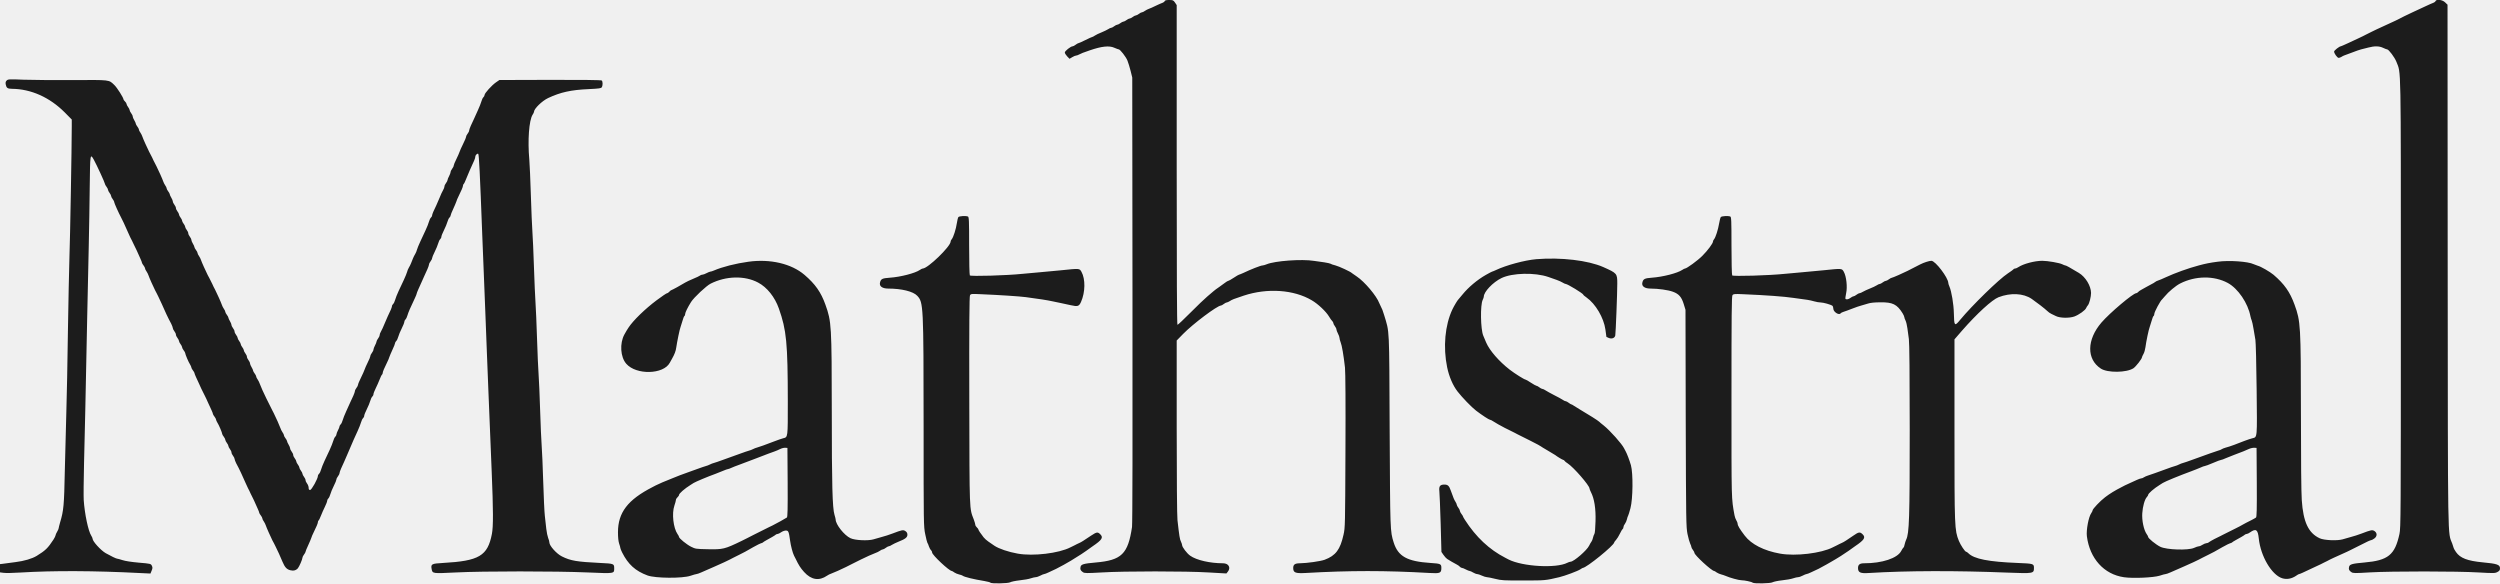
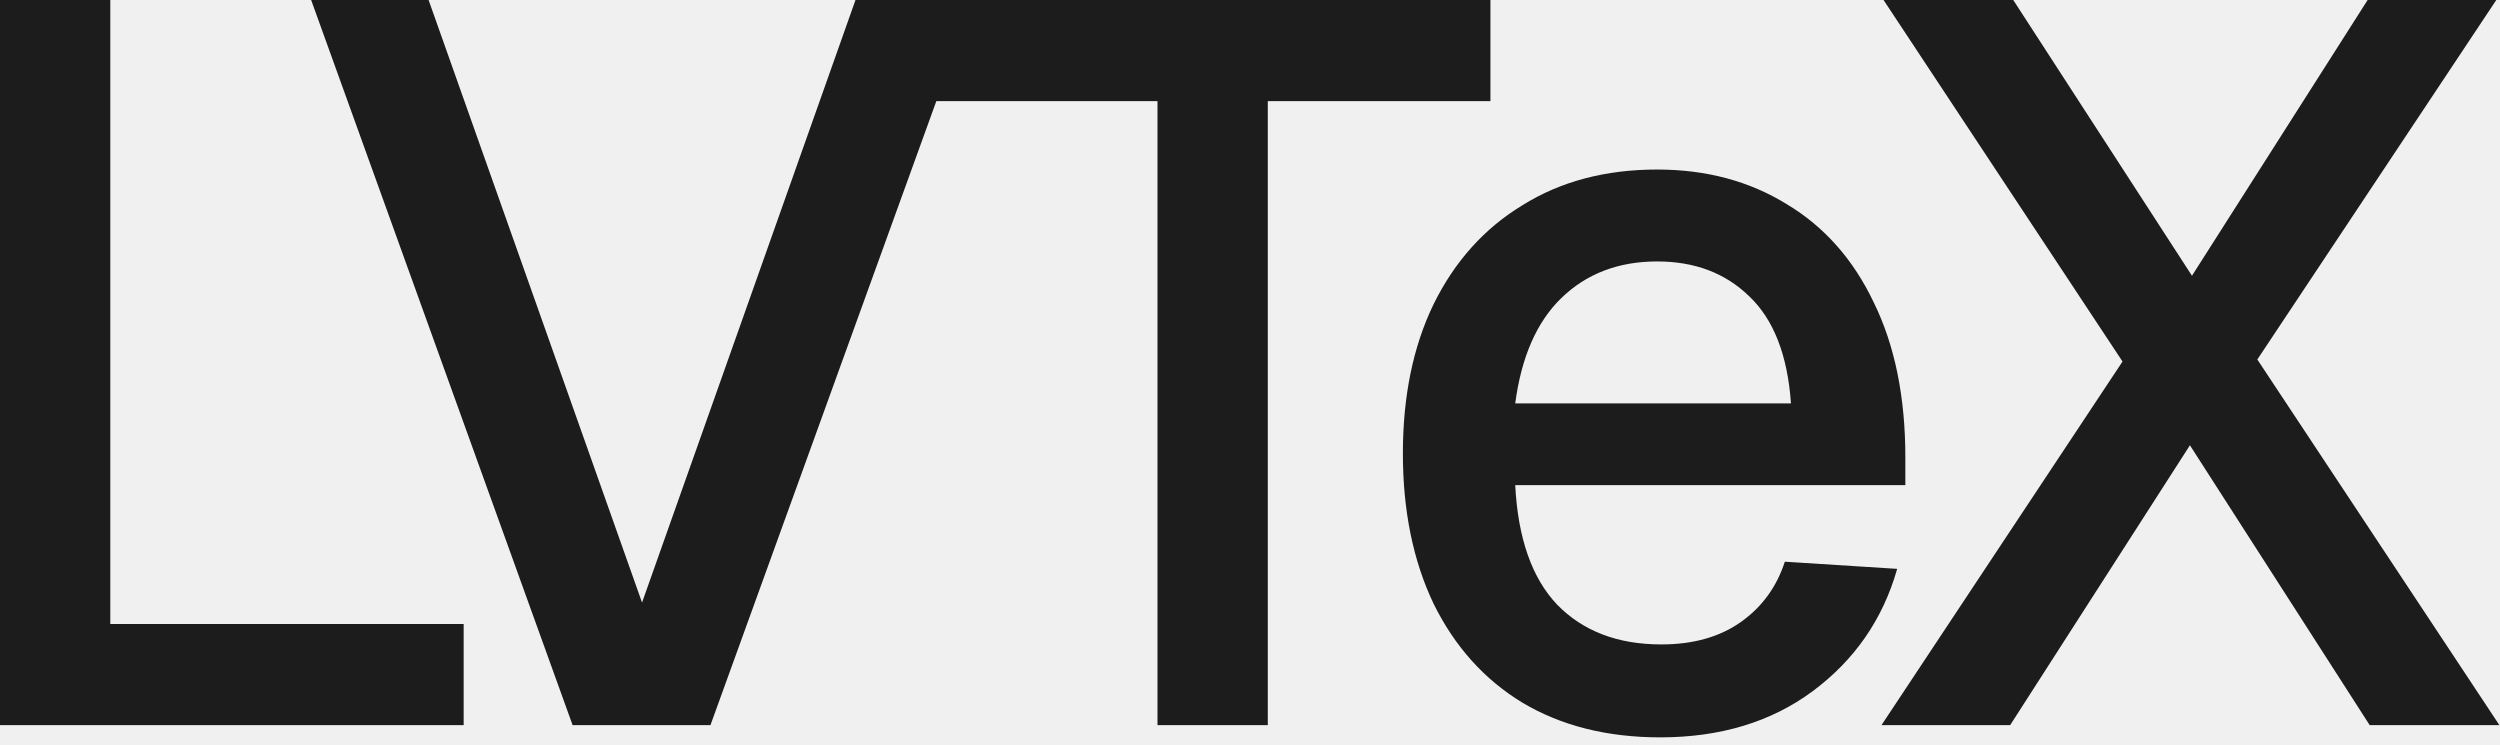
- <svg xmlns="http://www.w3.org/2000/svg" viewBox="0 0 810 189" width="810" height="189" role="img" aria-labelledby="t d">
+ <svg xmlns="http://www.w3.org/2000/svg" viewBox="0 0 235 70" width="235" height="70" role="img" aria-labelledby="t d">
  <style>path{fill:#1C1C1C}@media (prefers-color-scheme:dark){path{fill:#FFFFFF}}</style>
-   <g transform="matrix(0.025 0 0 -0.025 0 189)">
-     <path d="M15094 7545 c-3 -8 -16 -17 -27 -21 -12 -4 -52 -21 -89 -39 -36 -18 -77 -36 -90 -40 -13 -4 -35 -16 -50 -26 -14 -11 -32 -19 -40 -19 -7 0 -24 -9 -38 -20 -14 -11 -32 -20 -40 -20 -8 0 -26 -9 -40 -20 -14 -11 -32 -20 -40 -20 -8 0 -26 -9 -40 -20 -14 -11 -32 -20 -40 -20 -8 0 -26 -9 -40 -20 -14 -11 -32 -20 -40 -20 -8 0 -26 -9 -40 -20 -14 -11 -31 -20 -38 -20 -8 0 -26 -8 -40 -18 -15 -10 -54 -28 -87 -42 -33 -13 -72 -31 -87 -42 -14 -10 -30 -18 -35 -18 -4 0 -44 -18 -88 -40 -44 -22 -84 -40 -90 -40 -5 0 -21 -9 -35 -20 -14 -11 -31 -20 -38 -20 -25 0 -102 -61 -102 -80 0 -11 14 -33 30 -50 l31 -32 35 21 c19 12 42 21 51 21 8 0 27 7 41 15 25 13 48 23 137 53 154 53 251 63 317 33 26 -11 51 -21 57 -21 18 0 94 -97 113 -146 11 -27 29 -87 41 -134 l21 -85 3 -2880 c2 -1797 0 -2904 -6 -2945 -52 -350 -135 -431 -471 -460 -156 -14 -188 -23 -196 -56 -8 -32 0 -49 30 -69 22 -15 44 -15 243 -4 291 18 1094 18 1387 0 l230 -13 18 22 c43 53 11 110 -62 110 -168 0 -343 40 -425 98 -43 30 -105 112 -105 138 0 8 -7 28 -15 45 -15 28 -22 73 -45 279 -6 48 -10 569 -10 1206 l0 1121 83 85 c127 130 442 367 490 368 6 0 23 9 37 20 14 11 31 20 38 20 7 0 25 8 39 17 30 20 55 30 183 72 306 101 649 77 881 -61 81 -47 186 -147 223 -210 15 -25 33 -52 41 -58 8 -7 15 -19 15 -27 0 -8 9 -26 20 -40 11 -14 20 -33 20 -42 0 -9 9 -33 20 -54 11 -20 20 -46 20 -57 0 -11 7 -37 15 -57 16 -38 38 -167 56 -327 6 -57 9 -457 6 -1080 -4 -964 -4 -994 -25 -1086 -43 -193 -101 -271 -246 -325 -53 -19 -228 -44 -318 -45 -65 0 -88 -16 -88 -61 0 -61 28 -72 159 -65 578 33 1034 33 1611 0 134 -8 150 -1 150 66 0 51 -10 56 -140 64 -304 20 -421 85 -478 266 -46 147 -45 142 -52 1445 -6 1376 -1 1267 -71 1500 -20 66 -26 80 -48 123 -5 9 -12 24 -15 32 -35 95 -192 281 -294 348 -31 20 -59 40 -62 43 -12 16 -170 89 -215 100 -28 6 -55 16 -61 21 -6 4 -42 12 -80 18 -38 5 -98 14 -134 19 -160 26 -508 0 -614 -44 -19 -8 -43 -15 -52 -15 -24 0 -152 -50 -254 -99 -25 -11 -49 -21 -53 -21 -4 0 -35 -18 -68 -40 -33 -22 -65 -40 -71 -40 -5 0 -23 -10 -38 -22 -16 -13 -52 -39 -80 -58 -29 -19 -62 -44 -74 -55 -11 -11 -48 -42 -81 -69 -33 -28 -131 -121 -217 -208 -86 -87 -162 -158 -168 -158 -7 0 -10 635 -10 2072 l0 2072 -22 33 c-21 30 -27 33 -76 33 -37 0 -54 -4 -58 -15z M31564 7545 c-3 -8 -16 -17 -27 -21 -12 -4 -58 -24 -102 -45 -44 -20 -120 -56 -170 -79 -49 -23 -98 -46 -107 -51 -27 -14 -61 -31 -80 -41 -10 -4 -26 -12 -35 -17 -16 -8 -87 -41 -243 -112 -25 -12 -53 -25 -62 -30 -10 -5 -27 -13 -38 -19 -11 -5 -29 -14 -40 -20 -11 -5 -28 -14 -37 -19 -10 -5 -38 -18 -63 -30 -25 -11 -84 -38 -131 -61 -47 -22 -89 -40 -92 -40 -18 0 -87 -54 -87 -68 0 -25 41 -82 59 -82 9 0 25 6 36 13 11 8 29 16 40 20 11 3 56 20 100 37 44 18 96 35 115 40 19 4 62 15 95 24 78 21 141 20 190 -4 22 -11 45 -19 52 -20 21 0 98 -104 120 -160 62 -164 58 63 58 -3135 0 -2772 -1 -2904 -18 -2985 -59 -272 -146 -343 -454 -370 -159 -14 -191 -23 -199 -56 -8 -32 0 -49 30 -69 22 -15 44 -15 243 -3 278 16 1129 16 1407 -1 196 -11 212 -11 243 6 26 14 33 24 33 48 0 47 -39 60 -225 77 -197 19 -291 55 -345 133 -16 24 -30 47 -30 52 0 4 -9 30 -19 58 -60 157 -56 -92 -59 3612 l-2 3372 -31 30 c-35 35 -114 45 -125 16z M86 6516 c-13 -13 -16 -26 -12 -49 9 -47 23 -57 80 -58 248 -2 489 -110 684 -305 l92 -93 0 -88 c0 -262 -21 -1448 -30 -1693 -5 -157 -14 -595 -20 -975 -5 -379 -14 -841 -20 -1025 -6 -184 -15 -531 -20 -770 -9 -452 -15 -517 -61 -670 -10 -36 -19 -71 -19 -77 0 -7 -9 -27 -20 -45 -11 -18 -20 -39 -20 -46 0 -7 -12 -31 -27 -55 -73 -112 -105 -142 -217 -211 -61 -37 -163 -67 -276 -81 -63 -8 -134 -17 -158 -21 l-42 -5 0 -54 0 -53 48 -6 c26 -4 124 -2 217 4 427 26 958 24 1557 -7 l128 -6 15 37 c13 31 14 41 3 64 -13 26 -15 27 -168 40 -94 8 -178 21 -213 33 -31 10 -63 19 -70 19 -11 0 -82 34 -147 71 -63 36 -170 153 -170 187 0 7 -8 25 -17 39 -39 59 -86 283 -98 463 -3 47 -1 258 4 470 10 374 20 842 41 1895 6 281 15 692 20 915 5 223 11 578 13 790 5 415 6 425 53 340 40 -73 144 -299 144 -313 0 -6 9 -23 20 -37 11 -14 20 -32 20 -40 0 -8 9 -26 20 -40 11 -14 20 -32 20 -40 0 -8 9 -26 20 -40 11 -14 20 -31 20 -39 0 -12 58 -142 91 -203 24 -47 32 -62 92 -198 21 -48 30 -67 49 -102 6 -13 14 -30 18 -38 4 -8 12 -24 17 -35 11 -20 32 -65 72 -156 12 -25 21 -50 21 -55 0 -5 9 -20 20 -34 11 -14 20 -31 20 -38 0 -8 8 -26 19 -40 10 -15 22 -38 26 -52 7 -24 67 -158 85 -192 6 -10 14 -27 20 -38 5 -11 14 -29 20 -40 19 -39 27 -55 47 -100 59 -132 68 -152 90 -195 6 -11 20 -39 32 -61 11 -23 21 -48 21 -57 0 -8 9 -26 20 -40 11 -14 20 -33 20 -44 0 -10 9 -29 20 -43 11 -14 20 -32 20 -40 0 -8 9 -26 20 -40 11 -14 20 -32 20 -40 0 -8 9 -26 20 -40 11 -14 20 -29 20 -35 0 -16 44 -120 63 -148 9 -15 17 -32 17 -39 0 -7 9 -24 20 -38 11 -14 20 -29 20 -34 0 -5 9 -30 21 -55 12 -25 30 -66 42 -91 20 -45 28 -63 47 -100 5 -11 14 -29 20 -40 19 -37 27 -55 47 -100 12 -25 30 -66 42 -91 12 -25 21 -50 21 -55 0 -5 9 -20 20 -34 11 -14 20 -31 20 -38 0 -7 8 -24 17 -39 19 -28 63 -132 63 -148 0 -5 9 -21 20 -35 11 -14 20 -32 20 -40 0 -8 9 -26 20 -40 11 -14 20 -32 20 -40 0 -8 9 -26 20 -40 11 -14 20 -33 20 -43 0 -11 9 -30 20 -44 11 -14 20 -32 20 -40 0 -9 10 -34 21 -57 12 -22 26 -50 32 -61 22 -43 31 -63 90 -195 11 -25 25 -54 30 -65 6 -11 14 -28 19 -37 4 -10 12 -26 16 -35 5 -10 14 -27 19 -38 11 -20 32 -65 72 -156 12 -25 21 -50 21 -55 0 -5 9 -20 20 -34 11 -14 20 -31 20 -38 0 -8 8 -26 19 -40 10 -15 22 -38 26 -52 7 -24 67 -158 85 -193 6 -9 15 -26 20 -37 6 -11 15 -29 20 -40 30 -60 60 -125 91 -200 30 -71 54 -98 100 -110 42 -11 75 -3 100 26 18 22 59 116 59 137 0 8 9 26 20 40 11 14 20 30 20 37 0 6 15 43 34 83 18 40 37 83 41 97 4 14 15 41 25 60 39 79 60 128 60 143 0 9 4 18 9 22 5 3 19 31 31 63 12 31 35 83 51 115 16 32 29 66 29 76 0 10 7 24 15 31 8 7 20 31 26 54 6 22 26 72 45 109 19 37 34 75 34 83 0 9 9 27 20 41 11 14 20 32 20 41 0 8 10 36 21 61 12 25 30 64 39 86 10 22 26 60 37 85 11 25 30 70 43 100 32 77 53 123 93 210 19 41 40 94 46 116 6 23 18 47 26 54 8 7 15 21 15 31 0 10 15 49 34 86 19 37 39 87 45 109 6 23 18 47 26 54 8 7 15 21 15 31 0 10 13 44 29 76 16 32 39 84 51 115 12 32 26 60 31 63 5 4 9 13 9 22 0 15 21 64 60 143 10 19 21 46 25 60 4 14 23 57 41 97 19 40 34 78 34 86 0 8 7 20 15 27 8 7 20 31 26 54 6 22 26 72 45 109 19 37 34 76 34 86 0 10 7 24 15 31 8 7 20 31 26 54 10 36 34 92 100 231 10 22 19 44 19 49 0 5 10 30 21 55 12 25 30 65 40 89 11 23 27 61 38 85 10 23 28 63 40 88 11 25 21 53 21 61 0 9 9 27 20 41 11 14 20 32 20 41 0 8 15 46 34 83 19 37 39 87 45 109 6 23 18 47 26 54 8 7 15 21 15 31 0 10 15 49 34 86 19 37 39 87 45 109 6 23 18 47 26 54 8 7 15 19 15 27 0 8 15 46 34 86 18 40 37 83 41 97 4 14 15 41 25 60 39 79 60 128 60 143 0 9 4 18 9 22 5 3 19 31 31 63 12 31 34 84 49 117 57 121 71 156 71 174 0 21 27 47 38 37 10 -10 22 -251 52 -1051 6 -143 14 -368 20 -500 5 -132 14 -359 20 -505 5 -146 14 -380 20 -520 6 -140 15 -367 20 -505 17 -437 29 -742 42 -1030 21 -505 22 -719 3 -815 -55 -285 -166 -350 -635 -376 -146 -8 -158 -14 -146 -79 12 -59 8 -59 314 -44 354 18 1292 18 1710 0 352 -15 342 -16 342 55 0 58 -6 60 -180 68 -305 15 -384 28 -498 85 -68 33 -162 138 -162 180 0 12 -7 38 -16 59 -8 20 -19 73 -24 117 -5 44 -13 121 -19 170 -6 50 -15 250 -21 445 -6 195 -15 405 -20 465 -5 61 -14 268 -20 460 -6 193 -15 402 -20 465 -5 63 -14 270 -20 460 -6 190 -15 401 -20 470 -5 69 -14 276 -20 460 -6 184 -15 389 -20 455 -5 66 -14 280 -20 475 -6 195 -15 402 -20 460 -23 250 -4 512 43 584 10 14 17 30 17 35 0 41 104 143 185 181 160 75 297 105 523 115 142 7 164 10 172 26 14 25 12 75 -2 86 -8 6 -263 9 -669 8 l-657 -2 -45 -31 c-54 -38 -147 -140 -147 -163 0 -9 -7 -22 -15 -29 -8 -7 -20 -31 -26 -54 -6 -22 -27 -75 -46 -116 -19 -41 -43 -93 -52 -115 -10 -22 -28 -61 -40 -86 -11 -25 -21 -53 -21 -61 0 -9 -9 -27 -20 -41 -11 -14 -20 -32 -20 -40 0 -9 -17 -51 -39 -94 -21 -43 -42 -89 -46 -103 -4 -14 -23 -56 -41 -93 -19 -37 -34 -75 -34 -83 0 -9 -9 -27 -20 -41 -11 -14 -20 -33 -20 -42 0 -9 -9 -33 -20 -54 -11 -20 -20 -43 -20 -51 0 -7 -9 -25 -20 -39 -11 -14 -20 -33 -20 -44 0 -10 -8 -31 -18 -48 -10 -16 -31 -61 -46 -100 -16 -38 -34 -81 -41 -95 -33 -65 -55 -119 -55 -132 0 -9 -7 -21 -15 -28 -8 -7 -20 -31 -26 -54 -6 -22 -26 -74 -45 -113 -19 -40 -49 -106 -68 -146 -19 -41 -38 -87 -42 -103 -3 -16 -14 -40 -22 -54 -9 -14 -22 -40 -29 -57 -7 -18 -19 -48 -26 -65 -7 -18 -20 -44 -29 -58 -8 -14 -19 -38 -22 -54 -4 -16 -23 -62 -42 -103 -19 -40 -49 -106 -68 -145 -19 -40 -39 -92 -45 -114 -6 -23 -18 -47 -26 -54 -8 -7 -15 -19 -15 -28 0 -13 -22 -67 -55 -132 -7 -14 -25 -56 -41 -95 -15 -38 -36 -83 -46 -100 -10 -16 -18 -38 -18 -48 0 -11 -9 -30 -20 -44 -11 -14 -20 -32 -20 -39 0 -8 -9 -31 -20 -51 -11 -21 -20 -45 -20 -54 0 -9 -9 -28 -20 -42 -11 -14 -20 -32 -20 -41 0 -8 -15 -46 -34 -83 -18 -37 -37 -79 -41 -93 -4 -14 -25 -60 -46 -103 -22 -43 -39 -85 -39 -94 0 -8 -9 -26 -20 -40 -11 -14 -20 -32 -20 -41 0 -8 -10 -36 -21 -61 -12 -25 -30 -64 -40 -86 -9 -22 -33 -74 -52 -115 -19 -41 -40 -94 -46 -116 -6 -23 -18 -47 -26 -54 -8 -7 -15 -19 -15 -26 0 -8 -9 -31 -20 -51 -11 -21 -20 -45 -20 -54 0 -9 -7 -22 -15 -29 -8 -7 -20 -31 -26 -54 -6 -22 -27 -75 -46 -116 -20 -41 -50 -106 -68 -145 -18 -38 -38 -89 -44 -111 -6 -23 -18 -47 -26 -54 -8 -7 -15 -19 -15 -28 0 -35 -81 -182 -101 -182 -14 0 -19 7 -19 29 0 15 -9 40 -20 54 -11 14 -20 33 -20 44 0 10 -9 29 -20 43 -11 14 -20 32 -20 40 0 8 -9 26 -20 40 -11 14 -20 32 -20 40 0 8 -9 26 -20 40 -11 14 -20 32 -20 40 0 8 -9 26 -20 40 -11 14 -20 33 -20 43 0 11 -9 30 -20 44 -11 14 -20 33 -20 42 0 9 -9 31 -20 49 -11 18 -20 38 -20 45 0 6 -9 23 -20 37 -11 14 -20 31 -20 38 0 8 -8 26 -19 40 -10 15 -22 38 -26 52 -7 22 -62 147 -86 193 -5 9 -13 26 -19 37 -6 11 -15 29 -20 40 -6 11 -15 29 -20 40 -6 11 -15 29 -20 40 -5 11 -14 28 -19 38 -24 45 -79 170 -86 192 -4 14 -16 37 -26 52 -11 14 -19 32 -19 40 0 7 -9 24 -20 38 -11 14 -20 31 -20 37 0 7 -9 27 -20 45 -11 18 -20 40 -20 49 0 9 -9 28 -20 42 -11 14 -20 33 -20 44 0 10 -9 29 -20 43 -11 14 -20 32 -20 40 0 8 -9 26 -20 40 -11 14 -20 32 -20 40 0 8 -9 26 -20 40 -11 14 -20 32 -20 40 0 8 -9 26 -20 40 -11 14 -20 33 -20 43 0 11 -9 30 -20 44 -11 14 -20 33 -20 42 0 9 -9 31 -20 49 -11 18 -20 38 -20 45 0 6 -9 23 -20 37 -11 14 -20 31 -20 38 0 8 -8 26 -19 40 -10 15 -22 38 -26 52 -7 24 -65 152 -87 195 -6 11 -15 28 -20 38 -4 9 -12 25 -16 35 -5 9 -14 27 -20 40 -7 12 -16 30 -20 40 -5 9 -14 26 -20 37 -22 43 -80 171 -87 195 -4 14 -16 37 -26 52 -11 14 -19 32 -19 40 0 7 -9 24 -20 38 -11 14 -20 31 -20 37 0 7 -9 27 -20 45 -11 18 -20 40 -20 49 0 9 -9 28 -20 42 -11 14 -20 33 -20 44 0 10 -9 29 -20 43 -11 14 -20 32 -20 40 0 8 -9 26 -20 40 -11 14 -20 32 -20 40 0 8 -9 26 -20 40 -11 14 -20 32 -20 40 0 8 -9 26 -20 40 -11 14 -20 33 -20 43 0 11 -9 30 -20 44 -11 14 -20 33 -20 42 0 9 -9 31 -20 49 -11 18 -20 38 -20 45 0 6 -9 23 -20 37 -11 14 -20 31 -20 38 0 8 -8 26 -19 40 -10 15 -22 38 -26 52 -7 24 -65 152 -87 195 -12 22 -26 50 -40 78 -4 9 -12 25 -16 35 -14 27 -28 55 -40 77 -22 43 -80 171 -87 195 -4 14 -16 37 -26 52 -11 14 -19 32 -19 40 0 7 -9 24 -20 38 -11 14 -20 31 -20 37 0 7 -9 27 -20 45 -11 18 -20 40 -20 49 0 9 -9 28 -20 42 -11 14 -20 32 -20 40 0 8 -9 26 -20 40 -11 14 -20 32 -20 40 0 7 -9 22 -20 32 -11 10 -20 23 -20 28 0 21 -84 153 -118 185 -73 70 -49 67 -537 64 -242 -1 -530 1 -640 5 -187 8 -201 7 -219 -11z M12421 4747 c-6 -8 -15 -42 -20 -78 -10 -74 -46 -187 -67 -210 -8 -8 -14 -22 -14 -30 0 -63 -296 -349 -361 -349 -6 0 -23 -8 -37 -18 -62 -43 -253 -92 -389 -101 -99 -7 -117 -15 -128 -63 -12 -48 30 -78 107 -78 173 0 323 -37 375 -93 81 -86 82 -121 83 -1690 0 -1272 0 -1301 21 -1400 11 -56 24 -106 28 -112 5 -5 14 -27 20 -47 7 -20 19 -42 27 -48 7 -7 14 -20 14 -30 0 -32 221 -240 256 -240 3 0 18 -8 32 -19 15 -10 43 -22 62 -26 19 -4 40 -11 46 -16 21 -17 141 -46 281 -69 40 -7 75 -16 79 -21 9 -15 231 -11 257 5 12 7 67 19 122 25 56 6 120 17 144 26 24 8 53 15 65 15 12 0 38 9 59 20 20 11 43 20 49 20 7 0 33 10 58 22 47 22 68 32 98 46 47 23 148 79 192 106 132 82 162 101 196 126 18 14 56 41 84 60 124 84 143 115 97 158 -32 30 -44 28 -117 -20 -90 -61 -133 -88 -150 -94 -8 -3 -23 -10 -32 -15 -10 -5 -26 -13 -35 -18 -10 -4 -32 -15 -49 -24 -150 -78 -484 -118 -684 -82 -120 21 -246 64 -302 102 -24 16 -60 41 -80 55 -21 14 -48 39 -60 54 -38 48 -68 93 -68 102 0 5 -9 17 -20 27 -11 10 -20 25 -20 34 0 9 -9 38 -19 66 -59 154 -56 77 -59 1543 -2 986 1 1348 9 1364 11 20 16 21 143 15 236 -10 499 -27 581 -38 169 -22 282 -40 345 -54 36 -8 88 -18 115 -24 28 -5 82 -17 120 -26 92 -21 109 -16 135 42 56 127 58 296 6 390 -26 46 -23 45 -266 20 -91 -9 -221 -21 -290 -27 -69 -6 -163 -14 -210 -19 -197 -21 -672 -35 -681 -20 -5 8 -9 181 -9 385 0 330 -2 373 -16 378 -29 11 -111 6 -123 -7z M22302 4747 c-6 -7 -16 -44 -22 -82 -13 -80 -46 -183 -66 -206 -8 -8 -14 -22 -14 -30 0 -23 -68 -115 -137 -184 -59 -60 -203 -165 -225 -165 -5 0 -22 -8 -36 -18 -62 -42 -251 -91 -394 -101 -94 -7 -112 -16 -123 -63 -12 -48 30 -78 107 -78 98 0 227 -18 289 -41 77 -28 112 -68 140 -159 l23 -75 3 -1405 c4 -1344 5 -1409 23 -1501 11 -53 27 -109 35 -125 8 -16 15 -35 15 -42 0 -8 9 -25 20 -39 11 -14 20 -31 20 -38 0 -29 224 -235 256 -235 3 0 18 -8 32 -19 15 -10 41 -21 57 -25 17 -4 44 -13 60 -20 51 -23 170 -56 203 -56 41 0 134 -20 146 -31 16 -15 233 -11 259 5 12 7 67 19 122 25 56 6 120 17 144 26 24 8 53 15 65 15 12 0 38 9 59 20 20 11 43 20 49 20 7 0 33 10 58 22 47 22 68 32 98 46 28 14 63 33 101 55 20 11 47 27 61 35 77 43 187 113 226 142 18 14 56 41 84 60 124 84 143 115 97 158 -33 31 -49 28 -118 -20 -74 -52 -129 -87 -149 -94 -8 -3 -23 -10 -32 -15 -10 -5 -26 -13 -35 -18 -10 -4 -32 -15 -49 -24 -150 -78 -484 -118 -684 -82 -209 37 -373 121 -458 233 -65 85 -92 131 -92 153 0 11 -8 31 -17 45 -9 14 -20 44 -24 67 -41 227 -39 162 -39 1528 0 1075 2 1308 13 1324 13 16 25 17 138 12 303 -13 524 -29 654 -48 77 -11 158 -22 180 -25 22 -3 62 -12 89 -20 27 -8 64 -14 82 -14 34 0 131 -27 152 -43 6 -5 12 -22 12 -38 0 -42 76 -90 95 -59 3 5 20 14 38 19 18 5 68 24 112 41 44 17 98 36 120 41 22 6 60 17 85 25 29 10 86 16 160 16 159 2 215 -26 287 -141 12 -20 23 -43 23 -51 0 -8 7 -28 16 -45 8 -16 19 -61 24 -100 5 -38 14 -101 19 -140 7 -44 11 -474 11 -1172 0 -1150 -6 -1346 -46 -1427 -7 -15 -16 -43 -20 -62 -3 -19 -10 -37 -15 -40 -5 -3 -18 -23 -29 -44 -48 -94 -248 -161 -482 -160 -55 0 -78 -18 -78 -61 0 -59 29 -73 144 -65 487 30 1122 32 1793 5 338 -13 343 -12 343 61 0 54 -7 56 -210 64 -380 15 -566 52 -640 126 -11 11 -24 20 -30 20 -14 0 -72 88 -93 140 -56 141 -57 166 -57 1439 l0 1173 97 112 c194 222 391 402 474 434 157 60 321 52 429 -21 65 -45 171 -127 201 -156 14 -15 39 -32 55 -39 16 -8 42 -20 58 -28 53 -27 173 -29 239 -6 60 22 144 82 154 111 3 9 14 25 23 36 18 22 40 108 40 158 -1 91 -71 208 -158 260 -121 73 -165 97 -176 97 -6 0 -23 7 -39 15 -34 18 -190 45 -259 45 -99 0 -245 -39 -310 -82 -14 -10 -33 -18 -41 -18 -9 0 -19 -4 -22 -10 -3 -5 -36 -29 -73 -53 -117 -77 -458 -409 -620 -604 -70 -86 -77 -79 -80 87 -2 116 -30 284 -58 348 -8 18 -14 38 -14 45 -2 69 -168 287 -219 287 -29 0 -99 -23 -146 -47 -48 -25 -96 -49 -127 -65 -10 -4 -26 -12 -35 -18 -46 -24 -195 -90 -206 -90 -6 0 -23 -9 -37 -20 -14 -11 -32 -20 -40 -20 -8 0 -26 -9 -40 -20 -14 -11 -31 -20 -38 -20 -8 0 -26 -8 -40 -18 -15 -10 -54 -28 -87 -41 -33 -13 -74 -32 -91 -42 -17 -11 -38 -19 -45 -19 -8 0 -25 -9 -39 -20 -14 -11 -31 -20 -38 -20 -8 0 -25 -9 -39 -20 -26 -20 -58 -26 -66 -12 -3 4 2 36 9 72 18 81 3 217 -30 277 -26 46 -23 45 -266 20 -91 -9 -221 -21 -290 -27 -69 -6 -163 -14 -210 -19 -197 -21 -672 -35 -681 -20 -5 8 -9 181 -9 385 0 330 -2 373 -16 378 -28 11 -111 6 -122 -7z M19910 4201 c-149 -13 -391 -78 -525 -142 -22 -10 -43 -19 -47 -19 -3 0 -39 -19 -80 -42 -111 -63 -227 -160 -304 -255 -26 -32 -50 -60 -53 -63 -11 -9 -56 -84 -78 -130 -96 -203 -122 -488 -68 -750 25 -120 73 -234 135 -314 58 -75 182 -204 240 -248 76 -58 168 -118 180 -118 7 0 24 -8 38 -18 24 -17 103 -61 157 -89 11 -5 30 -15 43 -21 12 -7 30 -16 40 -20 9 -5 27 -14 40 -20 12 -7 31 -16 42 -22 11 -5 29 -14 40 -20 11 -5 29 -15 40 -20 11 -5 29 -14 40 -20 11 -5 28 -14 38 -19 98 -50 128 -66 137 -73 6 -5 48 -31 95 -58 47 -27 90 -53 95 -57 26 -21 96 -63 104 -63 6 0 14 -6 18 -13 4 -7 22 -21 38 -31 77 -49 285 -288 285 -327 0 -6 9 -28 19 -48 43 -83 64 -211 59 -376 -2 -89 -8 -159 -15 -166 -6 -8 -14 -30 -18 -49 -4 -19 -13 -42 -20 -50 -7 -8 -20 -32 -30 -52 -28 -60 -199 -208 -241 -208 -8 0 -27 -6 -42 -14 -144 -74 -579 -49 -761 43 -11 6 -31 16 -42 22 -207 106 -380 268 -524 492 -14 21 -25 41 -25 45 0 4 -9 18 -20 32 -11 14 -20 32 -20 40 0 8 -9 26 -20 40 -11 14 -20 31 -20 38 0 7 -8 25 -17 39 -17 26 -27 49 -60 143 -22 64 -39 80 -84 80 -56 0 -72 -22 -65 -84 3 -28 11 -217 17 -420 l10 -369 26 -38 c14 -21 36 -45 48 -53 28 -19 90 -54 126 -73 15 -7 32 -20 39 -28 7 -8 19 -15 26 -15 8 0 31 -9 51 -20 21 -11 43 -20 50 -20 7 0 27 -9 45 -20 18 -11 42 -20 53 -20 11 -1 38 -9 60 -20 22 -11 51 -19 64 -20 13 0 62 -10 110 -22 78 -20 111 -22 366 -21 285 0 282 0 465 43 74 18 238 79 272 102 14 10 29 18 31 18 46 0 407 293 407 330 0 4 11 19 24 33 13 14 36 51 50 81 14 30 31 58 36 61 6 3 10 14 10 24 0 10 8 29 19 42 10 13 22 40 26 59 4 19 11 40 15 45 4 6 18 51 31 100 32 122 35 450 6 555 -19 66 -52 152 -68 180 -5 8 -15 26 -21 40 -30 60 -179 227 -263 295 -28 21 -54 44 -60 50 -12 13 -140 94 -251 159 -27 16 -61 37 -76 47 -15 11 -31 19 -35 19 -4 0 -19 9 -33 20 -14 11 -31 20 -38 20 -8 0 -26 8 -40 19 -15 10 -65 38 -112 61 -47 24 -97 52 -112 62 -14 10 -32 18 -40 18 -7 0 -24 9 -38 20 -14 11 -30 20 -37 20 -6 0 -39 18 -72 40 -33 22 -64 40 -69 40 -16 0 -141 79 -206 129 -139 108 -260 247 -305 351 -13 30 -30 71 -38 90 -35 83 -40 398 -7 464 8 16 14 34 14 41 0 63 118 187 229 241 140 68 434 75 609 14 31 -11 80 -28 108 -38 28 -10 63 -26 77 -35 15 -9 31 -17 38 -17 24 0 229 -125 229 -140 0 -4 19 -20 42 -36 116 -81 223 -263 244 -414 7 -52 13 -96 13 -96 1 -1 15 -7 31 -14 39 -16 77 -1 84 32 6 32 26 550 26 673 0 131 -3 134 -182 214 -198 87 -547 128 -868 102z M9700 4168 c-163 -22 -340 -67 -448 -114 -18 -8 -38 -14 -45 -14 -7 0 -29 -9 -50 -20 -20 -11 -45 -20 -55 -20 -10 0 -23 -5 -28 -10 -6 -6 -46 -25 -90 -43 -43 -18 -90 -40 -104 -49 -44 -28 -172 -98 -179 -98 -5 0 -16 -9 -26 -20 -10 -11 -23 -20 -30 -20 -7 0 -68 -41 -136 -92 -148 -111 -302 -260 -363 -353 -19 -28 -25 -39 -54 -90 -63 -115 -52 -293 25 -380 129 -147 481 -139 563 13 11 20 24 44 29 52 32 56 50 102 55 145 11 76 45 242 56 267 5 13 16 49 25 80 8 31 20 60 25 63 6 3 10 15 10 27 0 18 34 87 76 154 37 59 199 211 254 238 201 101 442 106 615 14 116 -61 217 -188 269 -336 99 -280 115 -445 116 -1203 0 -477 2 -463 -60 -479 -19 -5 -66 -21 -105 -36 -136 -52 -200 -75 -230 -83 -17 -4 -42 -14 -55 -21 -13 -7 -38 -17 -55 -21 -16 -4 -61 -20 -100 -34 -38 -14 -95 -35 -125 -45 -30 -10 -86 -31 -125 -45 -38 -14 -84 -30 -100 -34 -17 -4 -42 -14 -55 -21 -13 -7 -38 -17 -55 -21 -16 -4 -61 -20 -100 -34 -38 -14 -95 -35 -125 -45 -30 -10 -79 -28 -107 -39 -29 -12 -74 -29 -100 -40 -86 -33 -187 -77 -215 -92 -10 -5 -28 -14 -40 -21 -323 -165 -449 -331 -449 -586 0 -65 5 -117 15 -147 9 -25 16 -51 16 -58 0 -7 11 -32 23 -57 77 -154 172 -240 329 -298 101 -37 450 -40 557 -4 35 12 70 22 77 22 7 0 35 9 61 21 65 29 130 57 178 78 111 49 147 66 193 89 12 7 31 16 42 22 11 5 29 14 40 20 11 6 29 15 40 20 65 32 78 39 184 100 49 27 94 50 100 50 7 0 16 4 22 9 5 5 26 19 47 30 20 12 54 30 75 42 20 11 41 25 46 30 6 5 16 9 24 9 8 0 27 9 44 21 16 12 43 22 60 23 36 1 41 -10 58 -133 10 -70 32 -154 51 -193 5 -10 13 -26 18 -35 44 -91 64 -122 112 -176 93 -103 195 -119 299 -47 14 10 36 21 50 25 22 7 147 62 193 86 43 23 63 33 77 39 22 10 58 28 118 59 45 24 170 79 192 86 14 4 37 16 52 26 14 11 32 19 40 19 7 0 24 9 38 20 14 11 31 20 38 20 8 0 26 8 40 18 15 10 54 28 87 42 88 34 115 56 115 90 0 21 -8 35 -26 47 -29 19 -42 16 -169 -32 -38 -15 -101 -35 -140 -45 -38 -11 -86 -24 -105 -30 -71 -21 -239 -13 -298 15 -81 38 -192 178 -192 243 0 7 -7 34 -15 60 -27 88 -35 385 -35 1334 -1 1123 -4 1170 -82 1388 -58 163 -132 268 -272 388 -170 145 -443 209 -726 170z m508 -2859 c2 -350 -1 -449 -10 -456 -15 -11 -141 -81 -190 -105 -10 -4 -27 -12 -38 -18 -11 -5 -29 -14 -40 -20 -11 -5 -29 -14 -40 -20 -11 -5 -29 -14 -40 -20 -11 -5 -29 -14 -40 -20 -11 -5 -29 -15 -40 -20 -31 -15 -64 -32 -80 -41 -8 -5 -44 -23 -80 -40 -219 -106 -241 -111 -436 -107 -152 3 -162 4 -217 32 -58 29 -157 109 -157 128 0 5 -8 22 -19 36 -55 79 -76 268 -41 369 11 32 20 65 20 74 0 9 9 24 20 34 11 10 20 23 20 30 0 19 73 83 149 130 9 6 27 17 41 26 26 16 177 80 285 119 33 12 79 31 103 41 23 10 48 19 54 19 6 0 29 8 52 19 23 10 57 24 76 30 44 16 119 44 188 71 28 11 76 29 105 40 75 30 147 56 187 70 19 7 51 20 70 30 19 10 49 18 65 17 l30 -2 3 -446z M28740 4168 c-100 -13 -158 -25 -240 -47 -140 -37 -309 -98 -435 -156 -38 -18 -81 -36 -95 -40 -14 -4 -32 -13 -40 -20 -8 -7 -28 -19 -45 -27 -16 -8 -48 -25 -70 -38 -22 -13 -52 -29 -66 -37 -15 -7 -32 -20 -39 -28 -7 -8 -18 -15 -25 -15 -40 0 -341 -254 -450 -380 -191 -222 -195 -475 -8 -597 87 -57 335 -54 423 5 32 22 110 122 110 142 0 5 9 24 19 42 11 18 22 58 26 88 9 73 43 234 55 262 5 13 16 49 25 80 8 31 20 60 25 63 6 3 10 15 10 27 0 25 79 172 101 188 4 3 20 21 36 41 44 55 142 137 198 165 199 101 438 103 617 7 133 -72 262 -262 294 -433 4 -19 11 -43 16 -53 5 -11 16 -60 24 -110 8 -51 18 -114 24 -142 5 -28 13 -315 16 -640 7 -651 10 -618 -56 -635 -19 -5 -65 -20 -102 -34 -38 -14 -98 -38 -135 -52 -38 -14 -86 -30 -108 -35 -21 -6 -45 -15 -52 -21 -7 -5 -27 -14 -45 -18 -18 -5 -64 -21 -103 -35 -38 -14 -95 -35 -125 -45 -30 -10 -86 -31 -125 -45 -38 -14 -84 -30 -100 -34 -17 -4 -42 -14 -55 -21 -13 -7 -38 -17 -55 -21 -16 -4 -61 -19 -100 -34 -111 -41 -207 -75 -245 -87 -19 -5 -44 -17 -55 -24 -11 -8 -26 -14 -35 -14 -8 0 -34 -9 -57 -20 -24 -11 -64 -29 -90 -41 -27 -12 -56 -25 -65 -30 -10 -5 -28 -14 -40 -21 -87 -44 -156 -86 -217 -133 -63 -48 -161 -151 -161 -170 0 -6 -8 -22 -17 -35 -35 -48 -67 -220 -57 -300 37 -289 222 -494 481 -531 119 -17 382 -5 462 20 35 12 70 21 77 21 7 0 35 9 61 21 65 29 130 57 178 78 111 49 147 66 193 89 12 7 31 16 42 22 11 5 29 14 40 20 11 6 29 15 40 20 65 32 78 39 184 100 49 27 94 50 100 50 7 0 16 4 22 9 5 5 26 19 47 30 20 12 54 30 75 42 20 11 41 25 46 30 6 5 16 9 24 9 8 0 27 9 42 20 78 55 102 38 114 -80 24 -229 167 -471 303 -514 60 -19 125 -7 185 35 14 11 30 19 35 19 4 0 26 9 48 19 22 11 81 39 130 61 50 23 97 45 105 49 8 4 24 12 35 18 11 5 30 15 43 21 12 7 30 16 40 21 16 9 47 22 157 72 51 23 70 31 105 49 11 6 29 15 40 20 11 5 29 14 40 20 11 5 29 14 40 20 11 5 28 14 38 19 52 28 104 51 113 51 6 0 24 9 40 21 38 27 40 71 3 96 -29 19 -42 16 -169 -32 -38 -15 -101 -35 -140 -45 -38 -11 -86 -24 -105 -30 -70 -20 -239 -13 -297 14 -146 68 -213 210 -232 494 -7 90 -11 549 -11 1120 -1 1150 -4 1196 -82 1412 -60 166 -132 268 -273 389 -47 39 -166 108 -204 117 -14 4 -38 13 -53 20 -70 35 -320 53 -468 32z m508 -2859 c2 -350 -1 -449 -10 -456 -7 -6 -33 -20 -58 -33 -72 -36 -81 -41 -115 -60 -31 -18 -53 -29 -95 -50 -11 -5 -29 -14 -40 -20 -11 -5 -29 -14 -40 -20 -11 -5 -29 -14 -40 -20 -11 -5 -29 -15 -40 -20 -11 -6 -28 -14 -37 -19 -10 -5 -43 -21 -73 -36 -30 -16 -62 -34 -71 -41 -8 -8 -24 -14 -35 -14 -10 0 -32 -9 -49 -20 -16 -11 -38 -20 -48 -20 -10 0 -38 -9 -63 -21 -77 -34 -357 -25 -437 15 -58 29 -157 109 -157 128 0 5 -8 22 -19 36 -38 54 -64 179 -57 272 6 89 31 177 59 208 10 10 17 23 17 28 0 18 76 84 149 129 9 6 27 17 41 26 30 19 209 93 375 154 39 14 89 35 113 45 23 11 48 20 55 20 8 0 56 18 107 40 51 22 99 40 107 40 7 0 32 9 55 20 24 10 75 31 113 45 110 41 147 56 190 76 22 10 54 17 70 16 l30 -2 3 -446z" />
-   </g>
+   <path d="M1.90735e-05 68.16V3.05176e-05H10.368V64.32L4.896 58.656H43.584V68.16H1.90735e-05ZM53.824 68.16L29.248 3.05176e-05H40.288L60.352 56.64L80.416 3.05176e-05H91.456L66.784 68.16H53.824ZM108.804 68.16V9.504H87.876V3.05176e-05H140.1V9.504H119.172V68.16H108.804ZM156.063 69.312C151.071 69.312 146.751 68.224 143.103 66.048C139.519 63.872 136.735 60.768 134.751 56.736C132.831 52.704 131.871 48 131.871 42.624C131.871 37.248 132.831 32.576 134.751 28.608C136.735 24.576 139.519 21.472 143.103 19.296C146.687 17.056 150.911 15.936 155.775 15.936C160.383 15.936 164.447 17.024 167.967 19.2C171.487 21.312 174.207 24.384 176.127 28.416C178.111 32.448 179.103 37.312 179.103 43.008V45.6H142.431C142.687 50.592 143.999 54.336 146.367 56.832C148.799 59.328 152.063 60.576 156.159 60.576C159.167 60.576 161.663 59.872 163.647 58.464C165.631 57.056 167.007 55.168 167.775 52.8L178.335 53.472C176.991 58.208 174.335 62.048 170.367 64.992C166.463 67.872 161.695 69.312 156.063 69.312ZM142.431 37.92H168.351C168.031 33.376 166.719 30.016 164.415 27.84C162.175 25.664 159.295 24.576 155.775 24.576C152.127 24.576 149.119 25.728 146.751 28.032C144.447 30.272 143.007 33.568 142.431 37.92ZM176.861 68.16L199.517 33.984L177.053 3.05176e-05H189.245L206.045 25.92L222.557 3.05176e-05H234.653L212.189 33.792L234.941 68.16H222.749L205.853 41.856L188.957 68.16H176.861Z" />
</svg>
